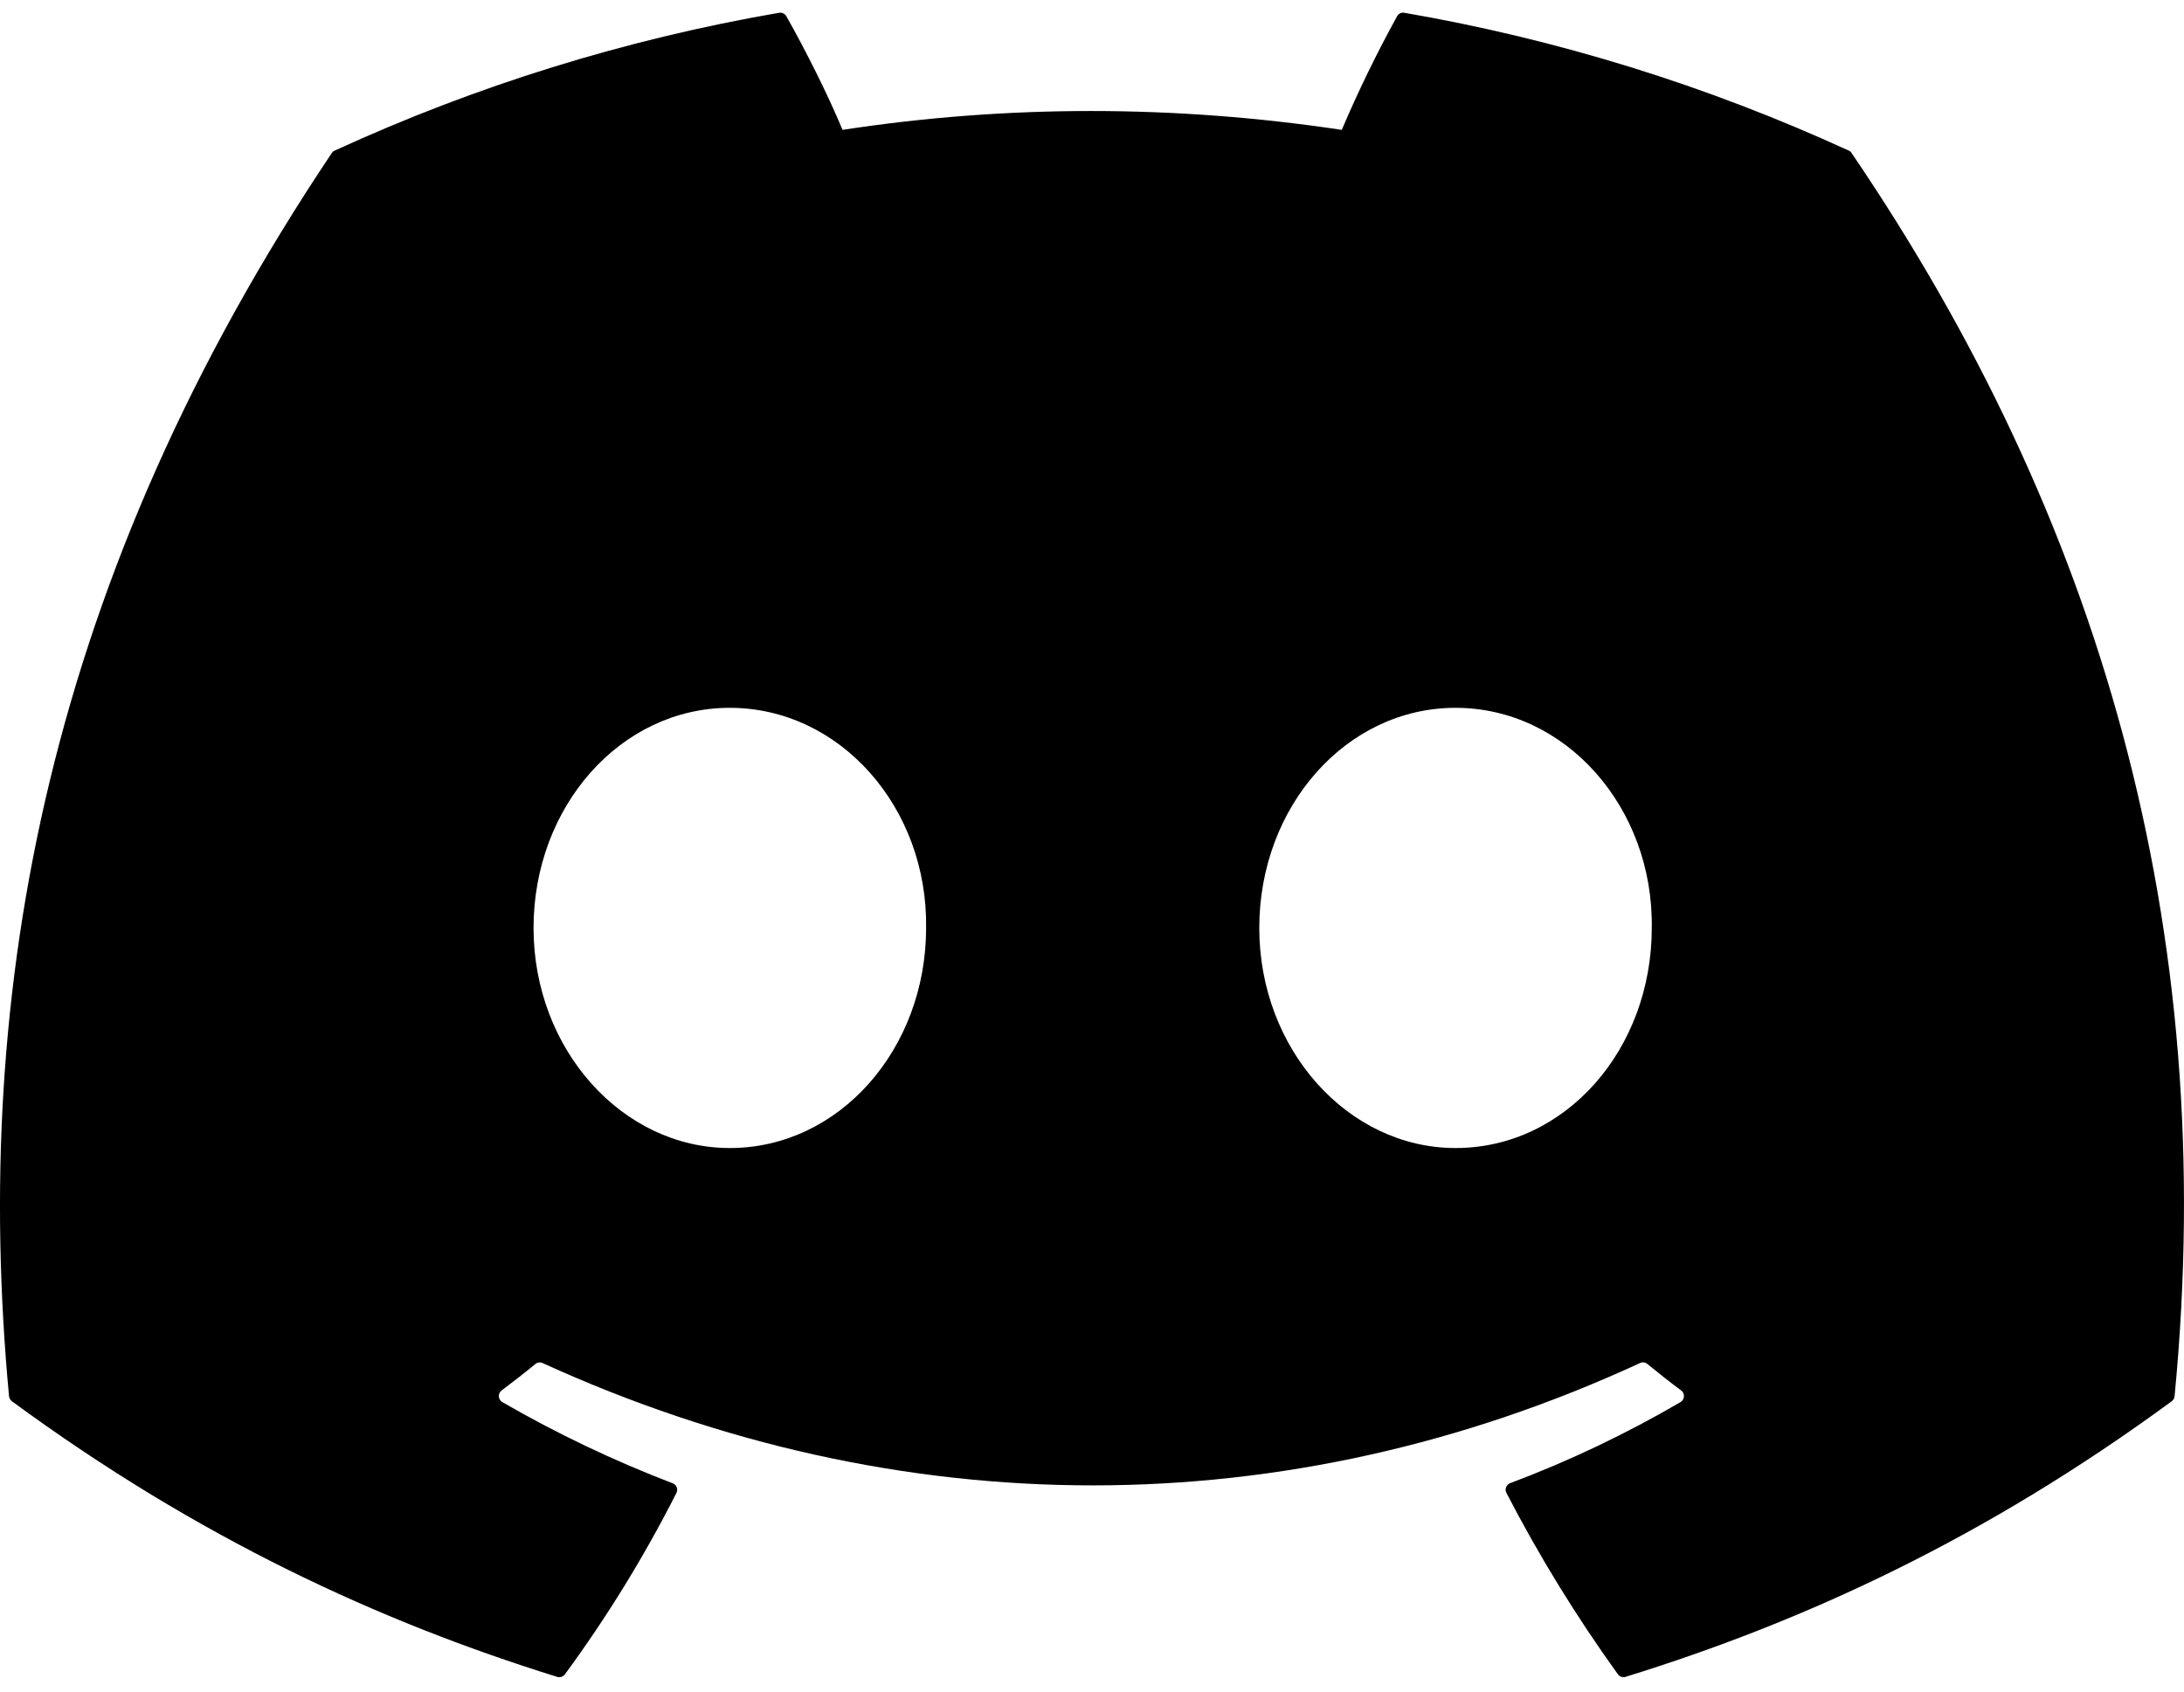
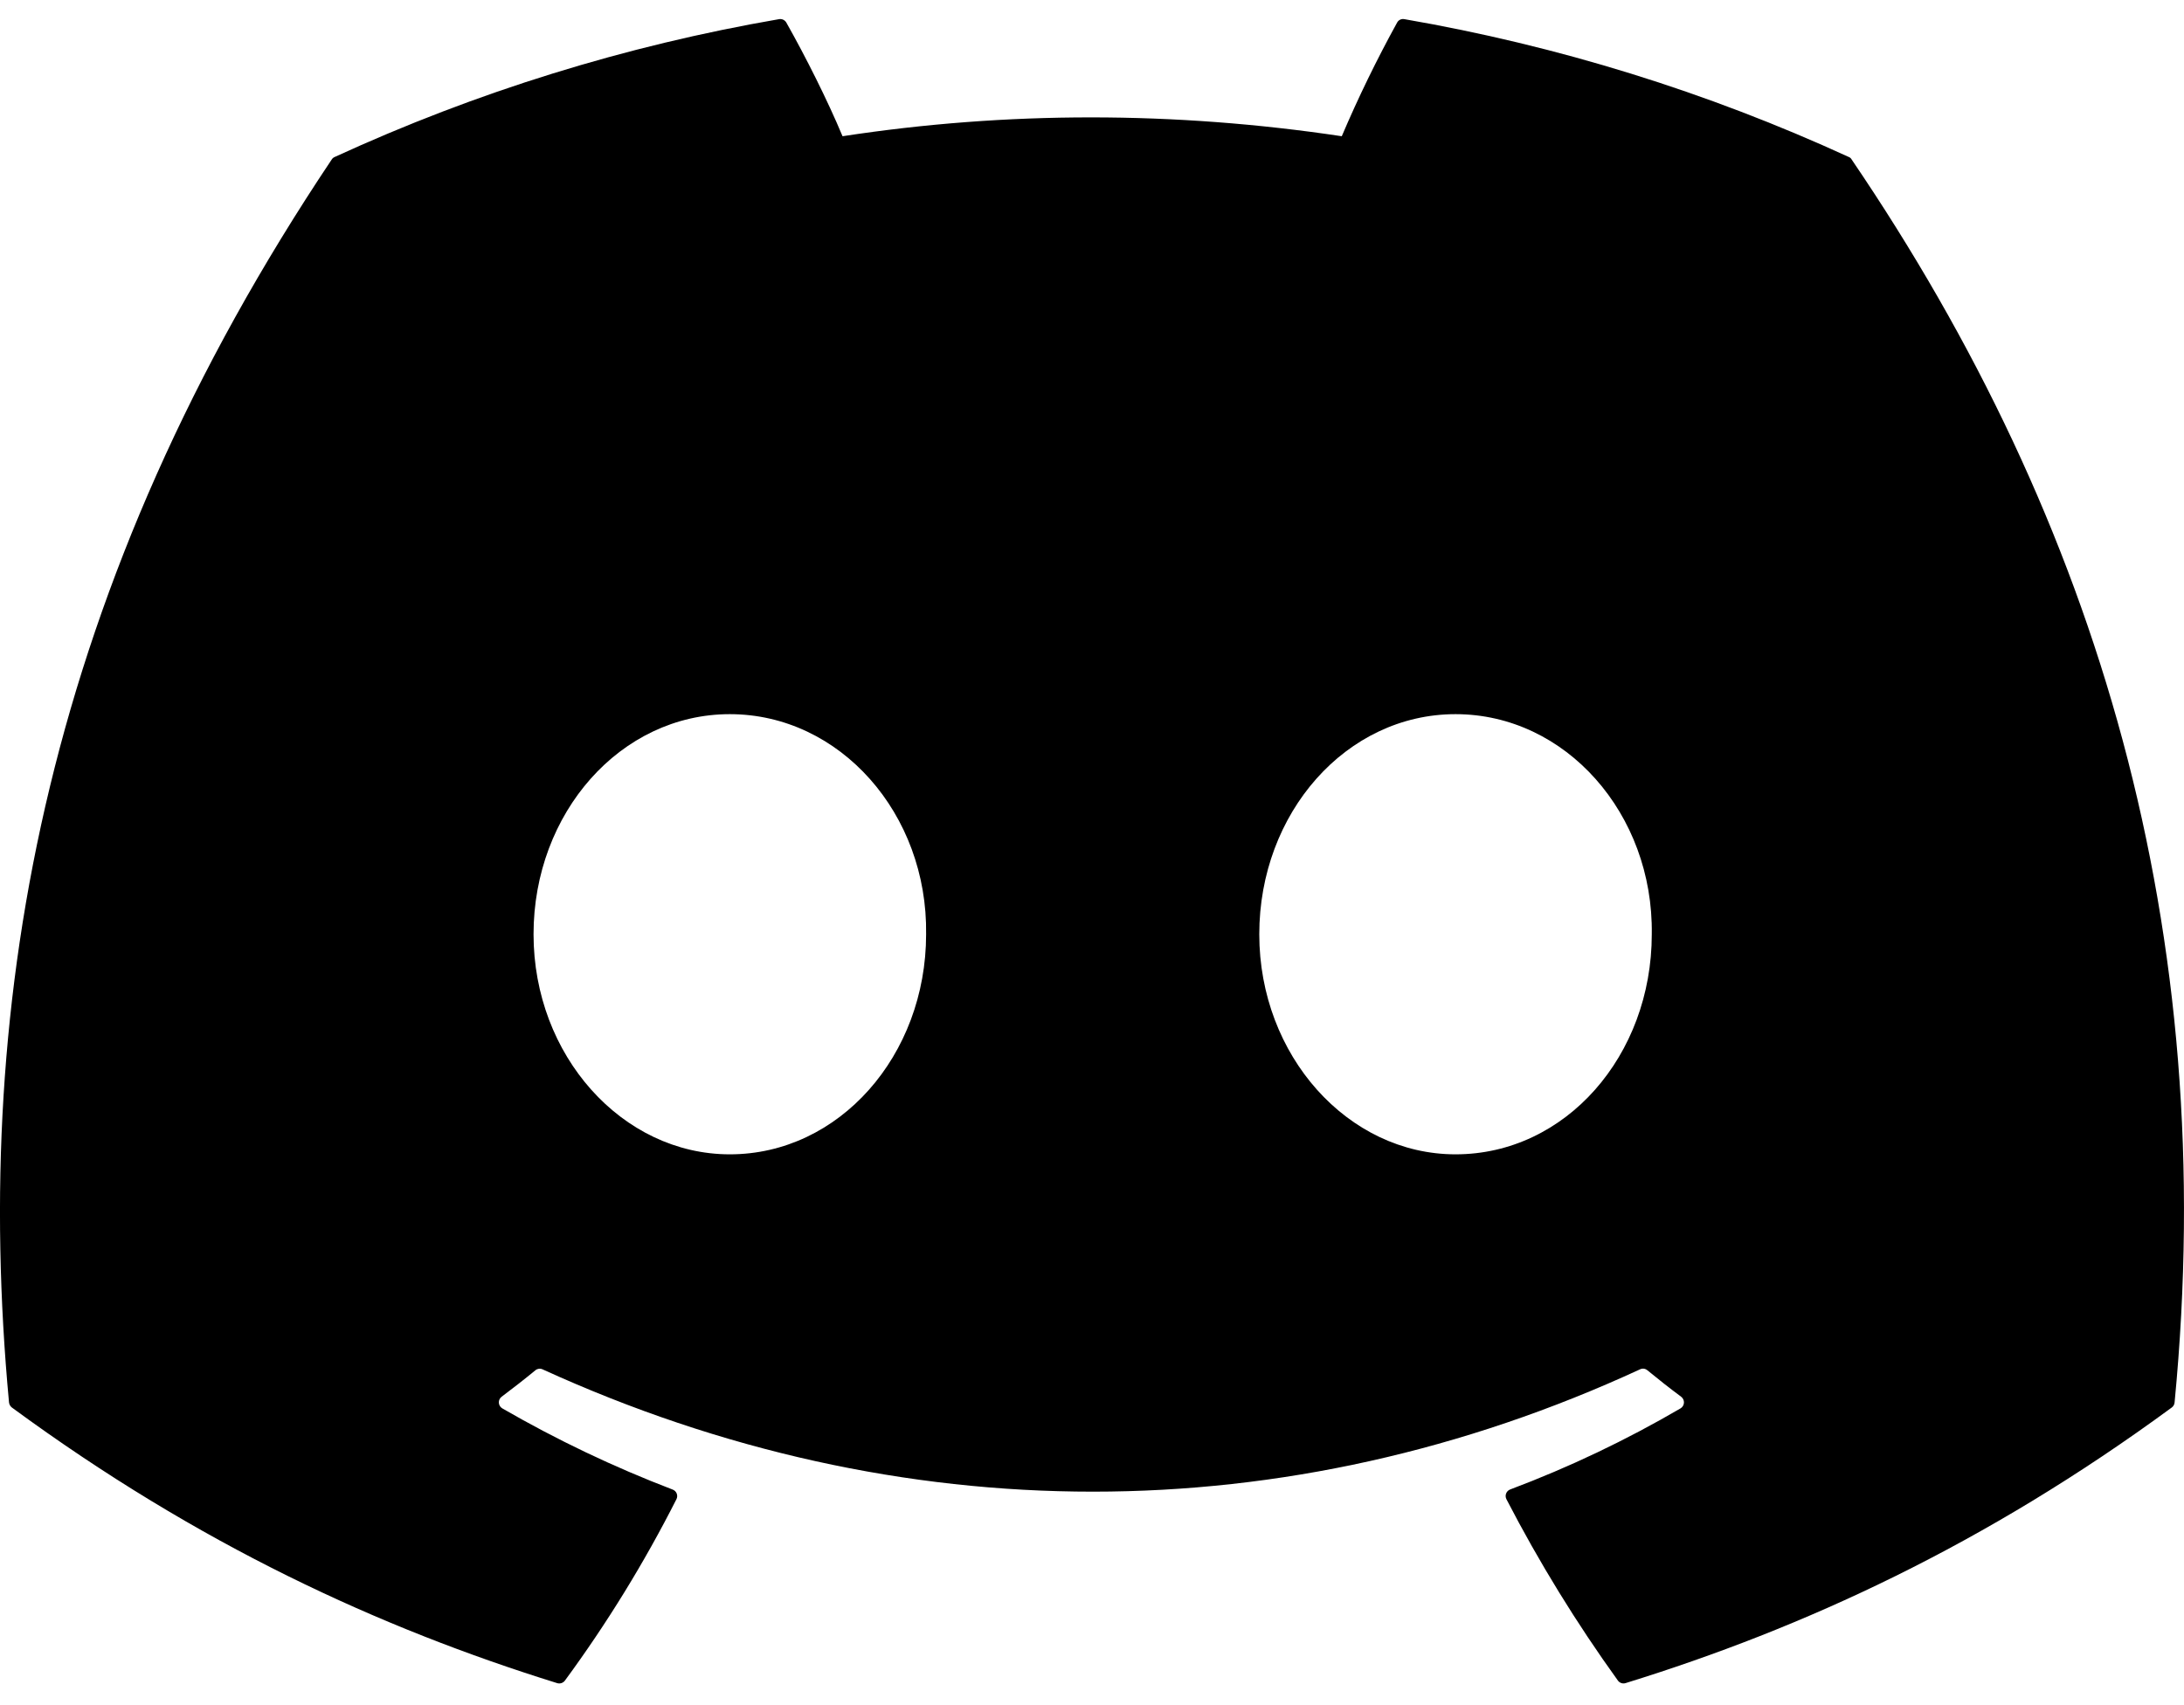
- <svg xmlns="http://www.w3.org/2000/svg" viewBox="0 0 71 55" width="auto" height="32" fill="none">
+ <svg xmlns="http://www.w3.org/2000/svg" viewBox="0 0 71 55" width="41" height="32" fill="none">
  <g clip-path="url(#prefix__clip0)">
    <path d="M60.105 4.898A58.55 58.55 0 0045.653.415a.22.22 0 00-.233.11 40.784 40.784 0 00-1.8 3.697c-5.456-.817-10.886-.817-16.23 0-.485-1.164-1.201-2.587-1.828-3.697a.228.228 0 00-.233-.11 58.386 58.386 0 00-14.451 4.483.207.207 0 00-.095.082C1.578 18.73-.944 32.144.293 45.39a.244.244 0 00.093.167c6.073 4.46 11.955 7.167 17.729 8.962a.23.23 0 00.249-.082 42.08 42.08 0 003.627-5.9.225.225 0 00-.123-.312 38.772 38.772 0 01-5.539-2.64.228.228 0 01-.022-.378c.372-.279.744-.569 1.1-.862a.22.22 0 01.23-.03c11.619 5.304 24.198 5.304 35.68 0a.219.219 0 01.233.027c.356.293.728.586 1.103.865a.228.228 0 01-.02.378 36.384 36.384 0 01-5.54 2.637.227.227 0 00-.121.315 47.249 47.249 0 003.624 5.897.225.225 0 00.249.084c5.801-1.794 11.684-4.502 17.757-8.961a.228.228 0 00.092-.164c1.48-15.315-2.48-28.618-10.497-40.412a.18.18 0 00-.093-.084zm-36.38 32.427c-3.497 0-6.38-3.211-6.38-7.156 0-3.944 2.827-7.156 6.38-7.156 3.583 0 6.438 3.24 6.382 7.156 0 3.945-2.827 7.156-6.381 7.156zm23.593 0c-3.498 0-6.38-3.211-6.38-7.156 0-3.944 2.826-7.156 6.38-7.156 3.582 0 6.437 3.24 6.38 7.156 0 3.945-2.798 7.156-6.38 7.156z" fill="currentColor" />
  </g>
  <defs>
    <clipPath id="prefix__clip0">
      <path fill="currentColor" d="M0 0h71v55H0z" />
    </clipPath>
  </defs>
</svg>
